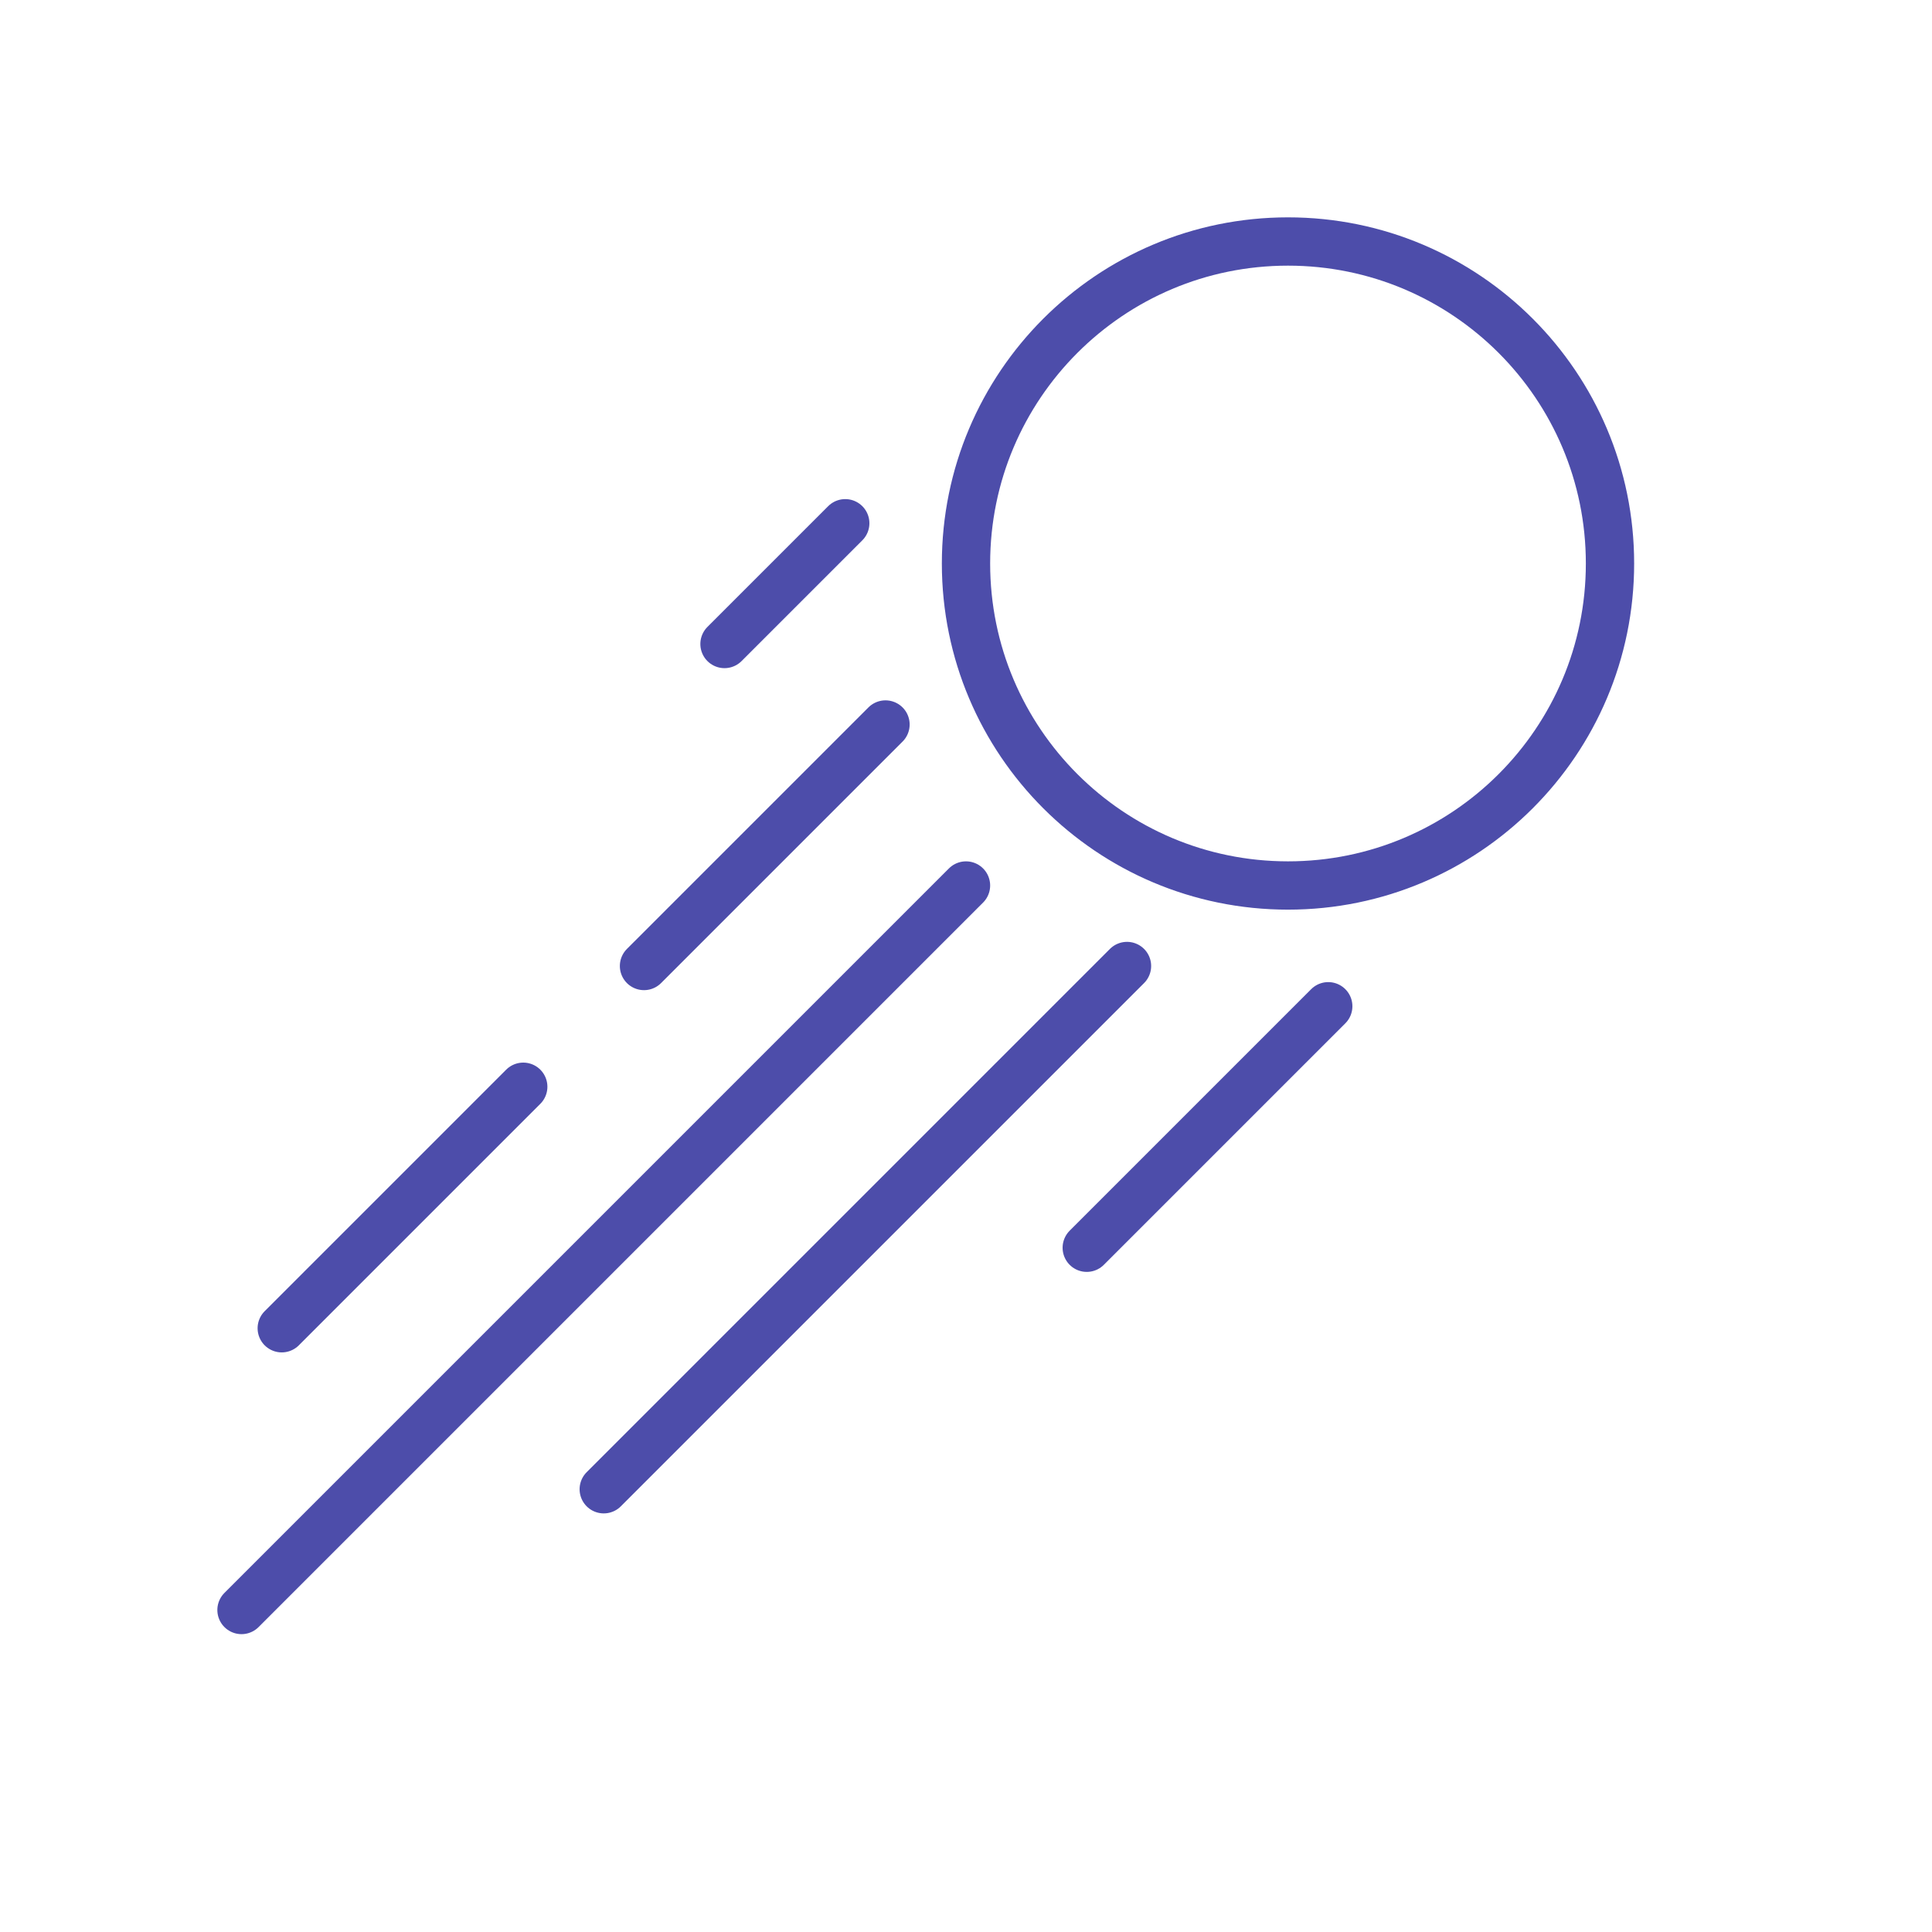
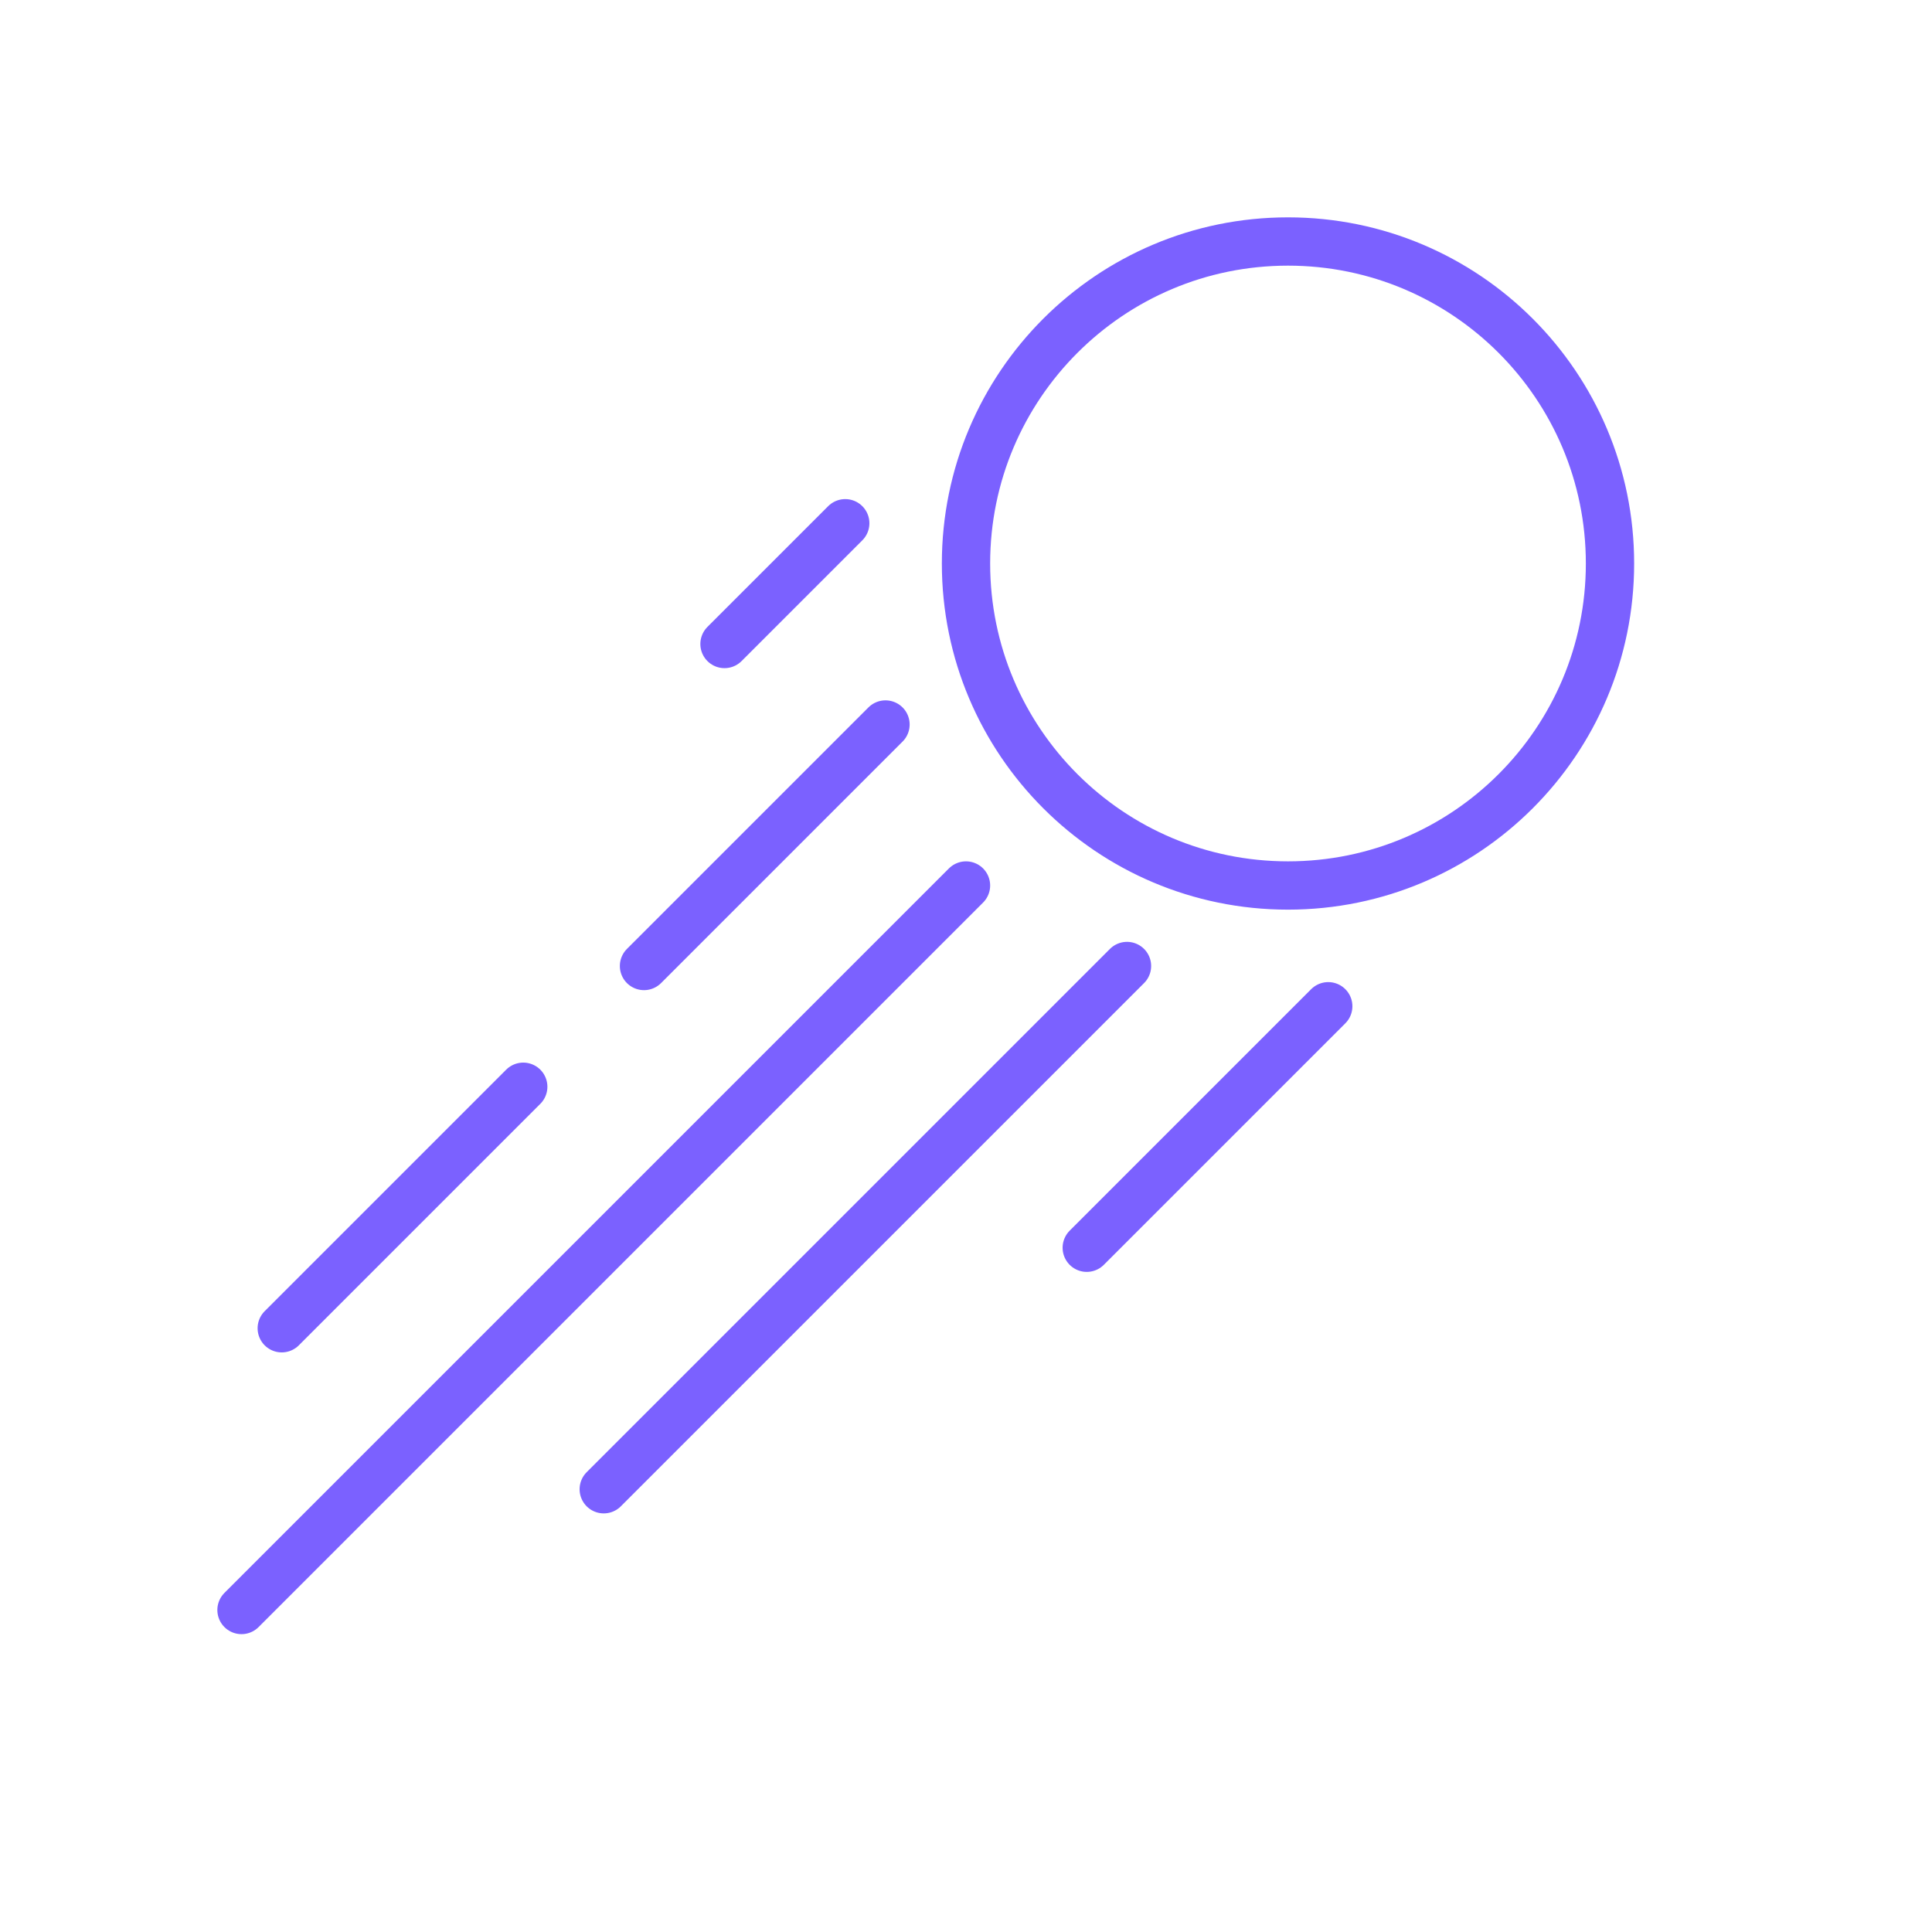
<svg xmlns="http://www.w3.org/2000/svg" width="60" height="60" viewBox="0 0 60 60" fill="none">
-   <path d="M30 27.5L7.5 50M35 30L18.75 46.25M33.75 38.75L41.25 31.25M27.5 22.5L20 30M16.25 33.75L8.75 41.25M26.25 16.25L22.5 20M50 17.5C50 23.023 45.523 27.5 40 27.5C34.477 27.5 30 23.023 30 17.5C30 11.977 34.477 7.5 40 7.5C45.523 7.5 50 11.977 50 17.5Z" stroke="#4D4DAA" stroke-width="1.5" stroke-linecap="round" stroke-linejoin="round" />
+   <path d="M30 27.5L7.5 50M35 30L18.75 46.25M33.75 38.75L41.25 31.25M27.5 22.5L20 30M16.25 33.75L8.75 41.25M26.25 16.25L22.5 20M50 17.5C50 23.023 45.523 27.5 40 27.5C34.477 27.5 30 23.023 30 17.5C30 11.977 34.477 7.5 40 7.5C45.523 7.5 50 11.977 50 17.5Z" stroke="#7B61FF" stroke-width="1.5" stroke-linecap="round" stroke-linejoin="round" />
</svg>
